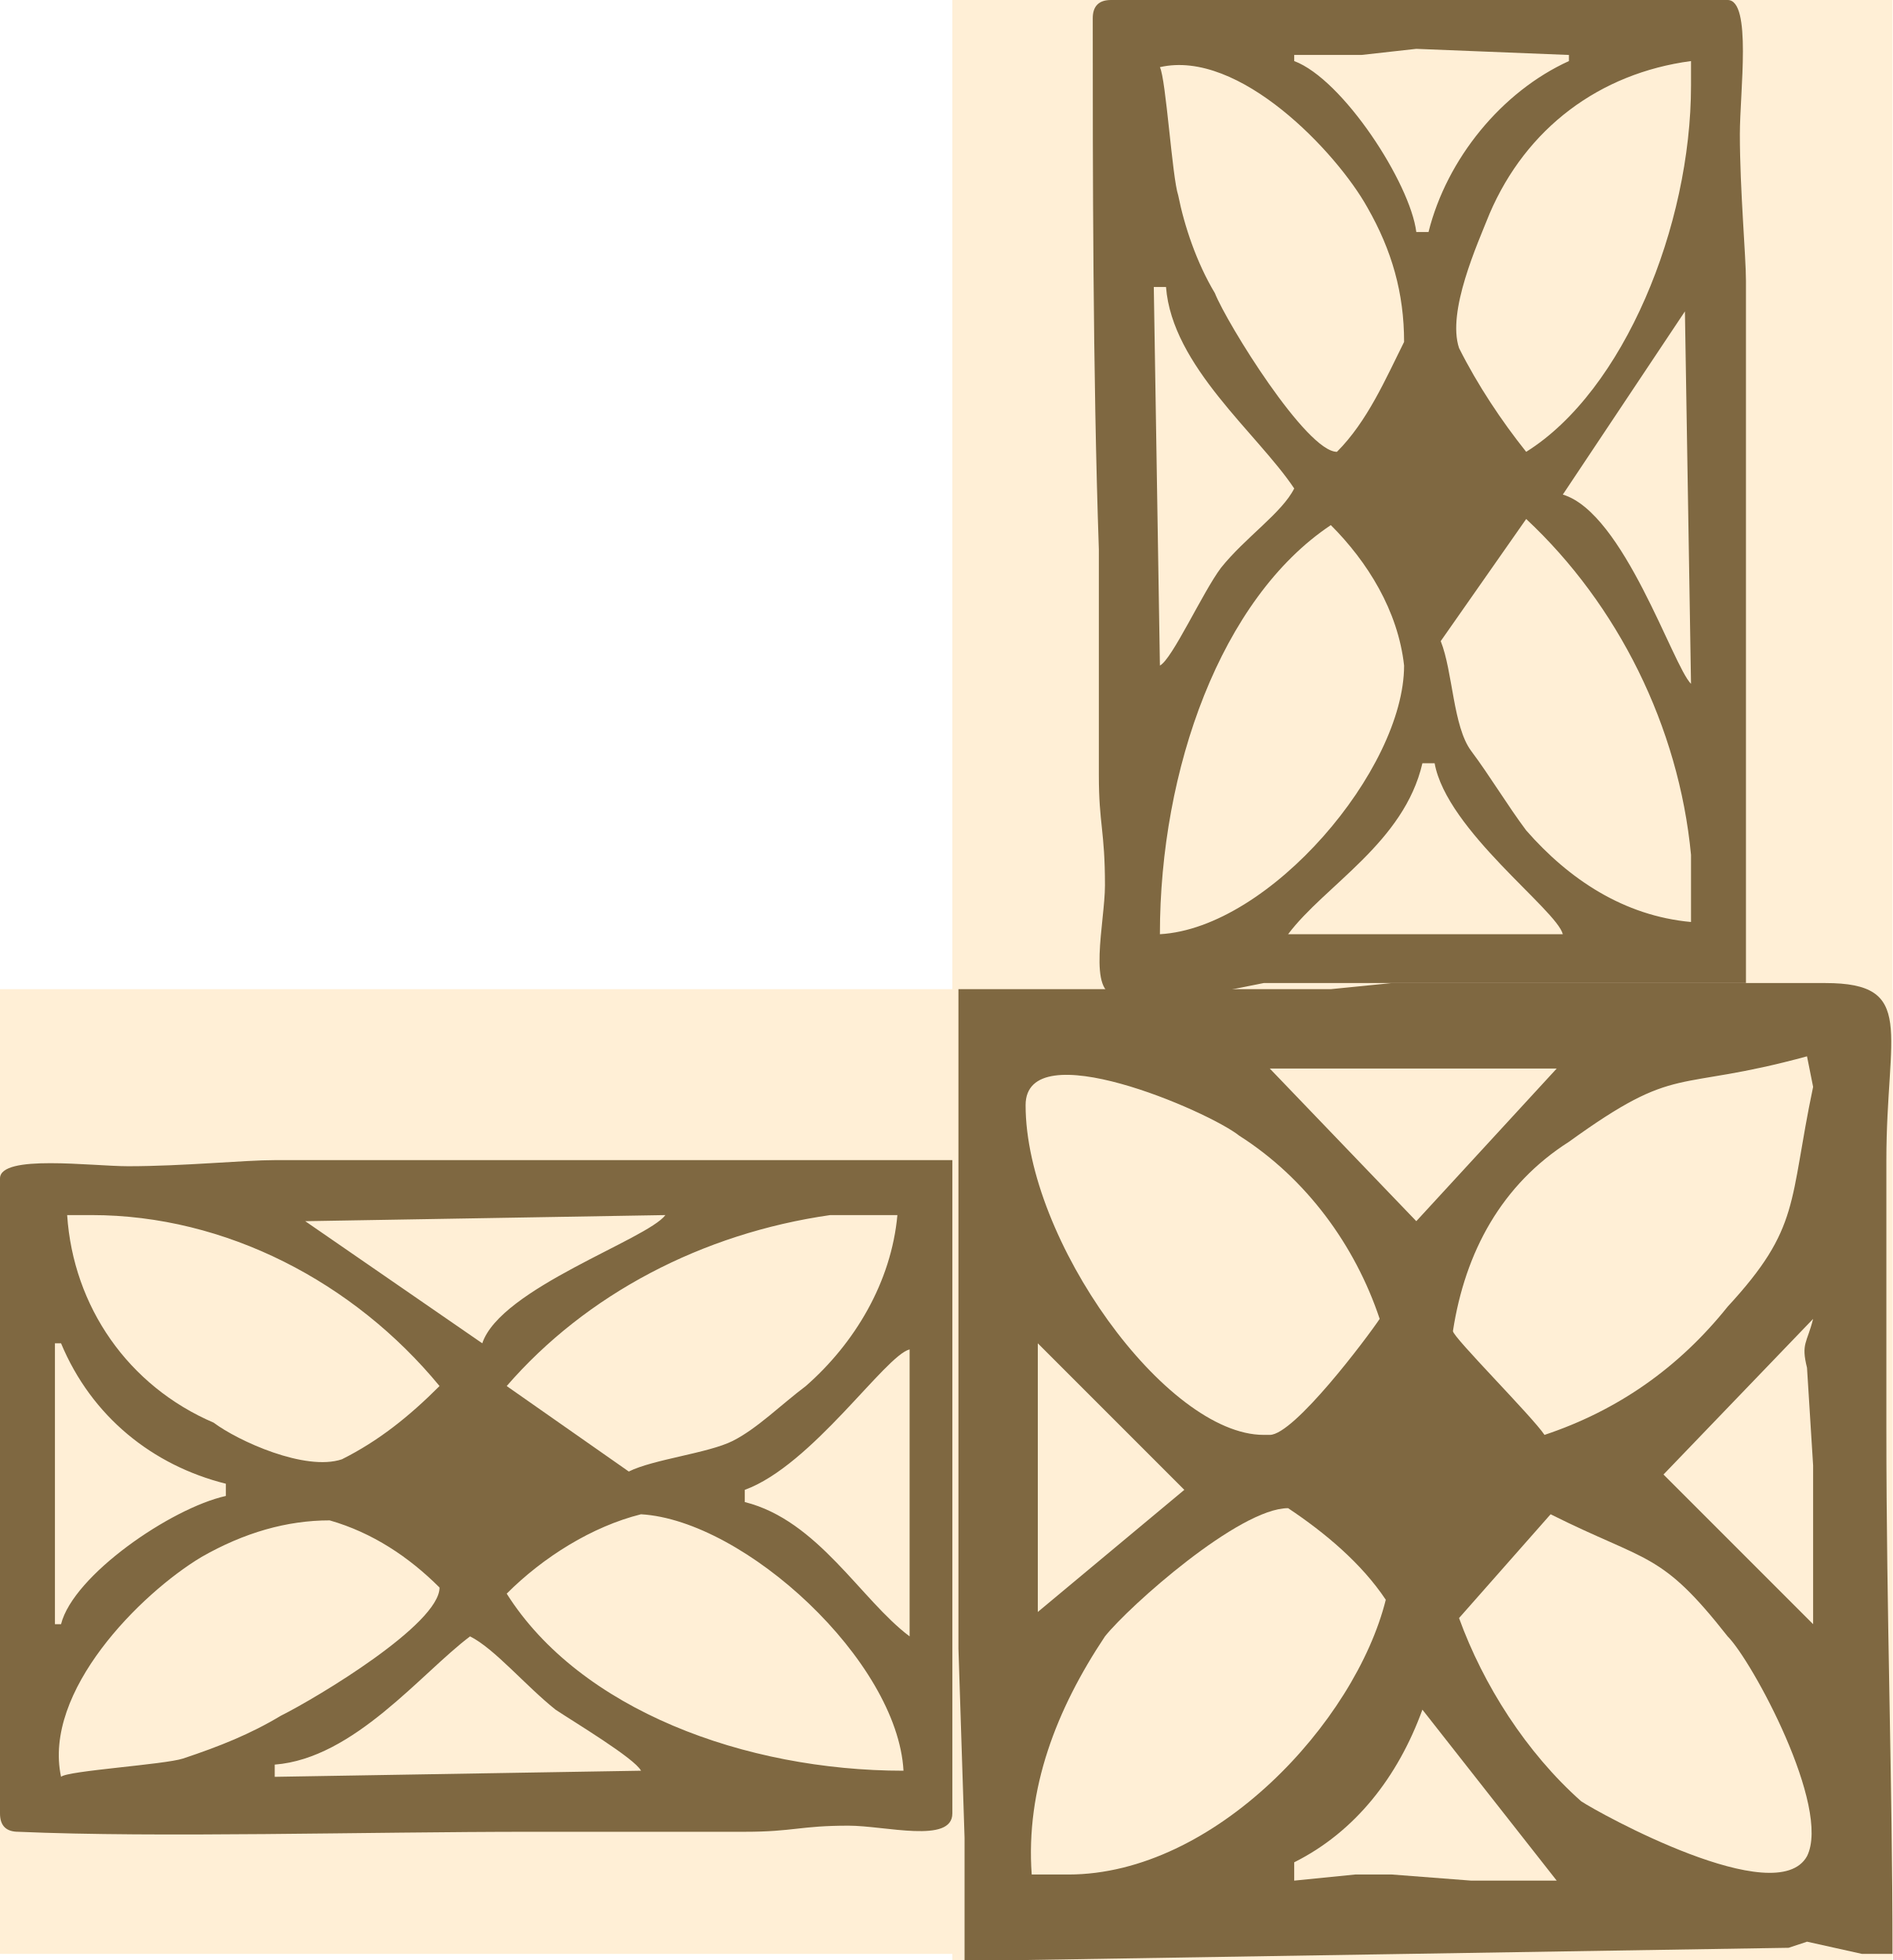
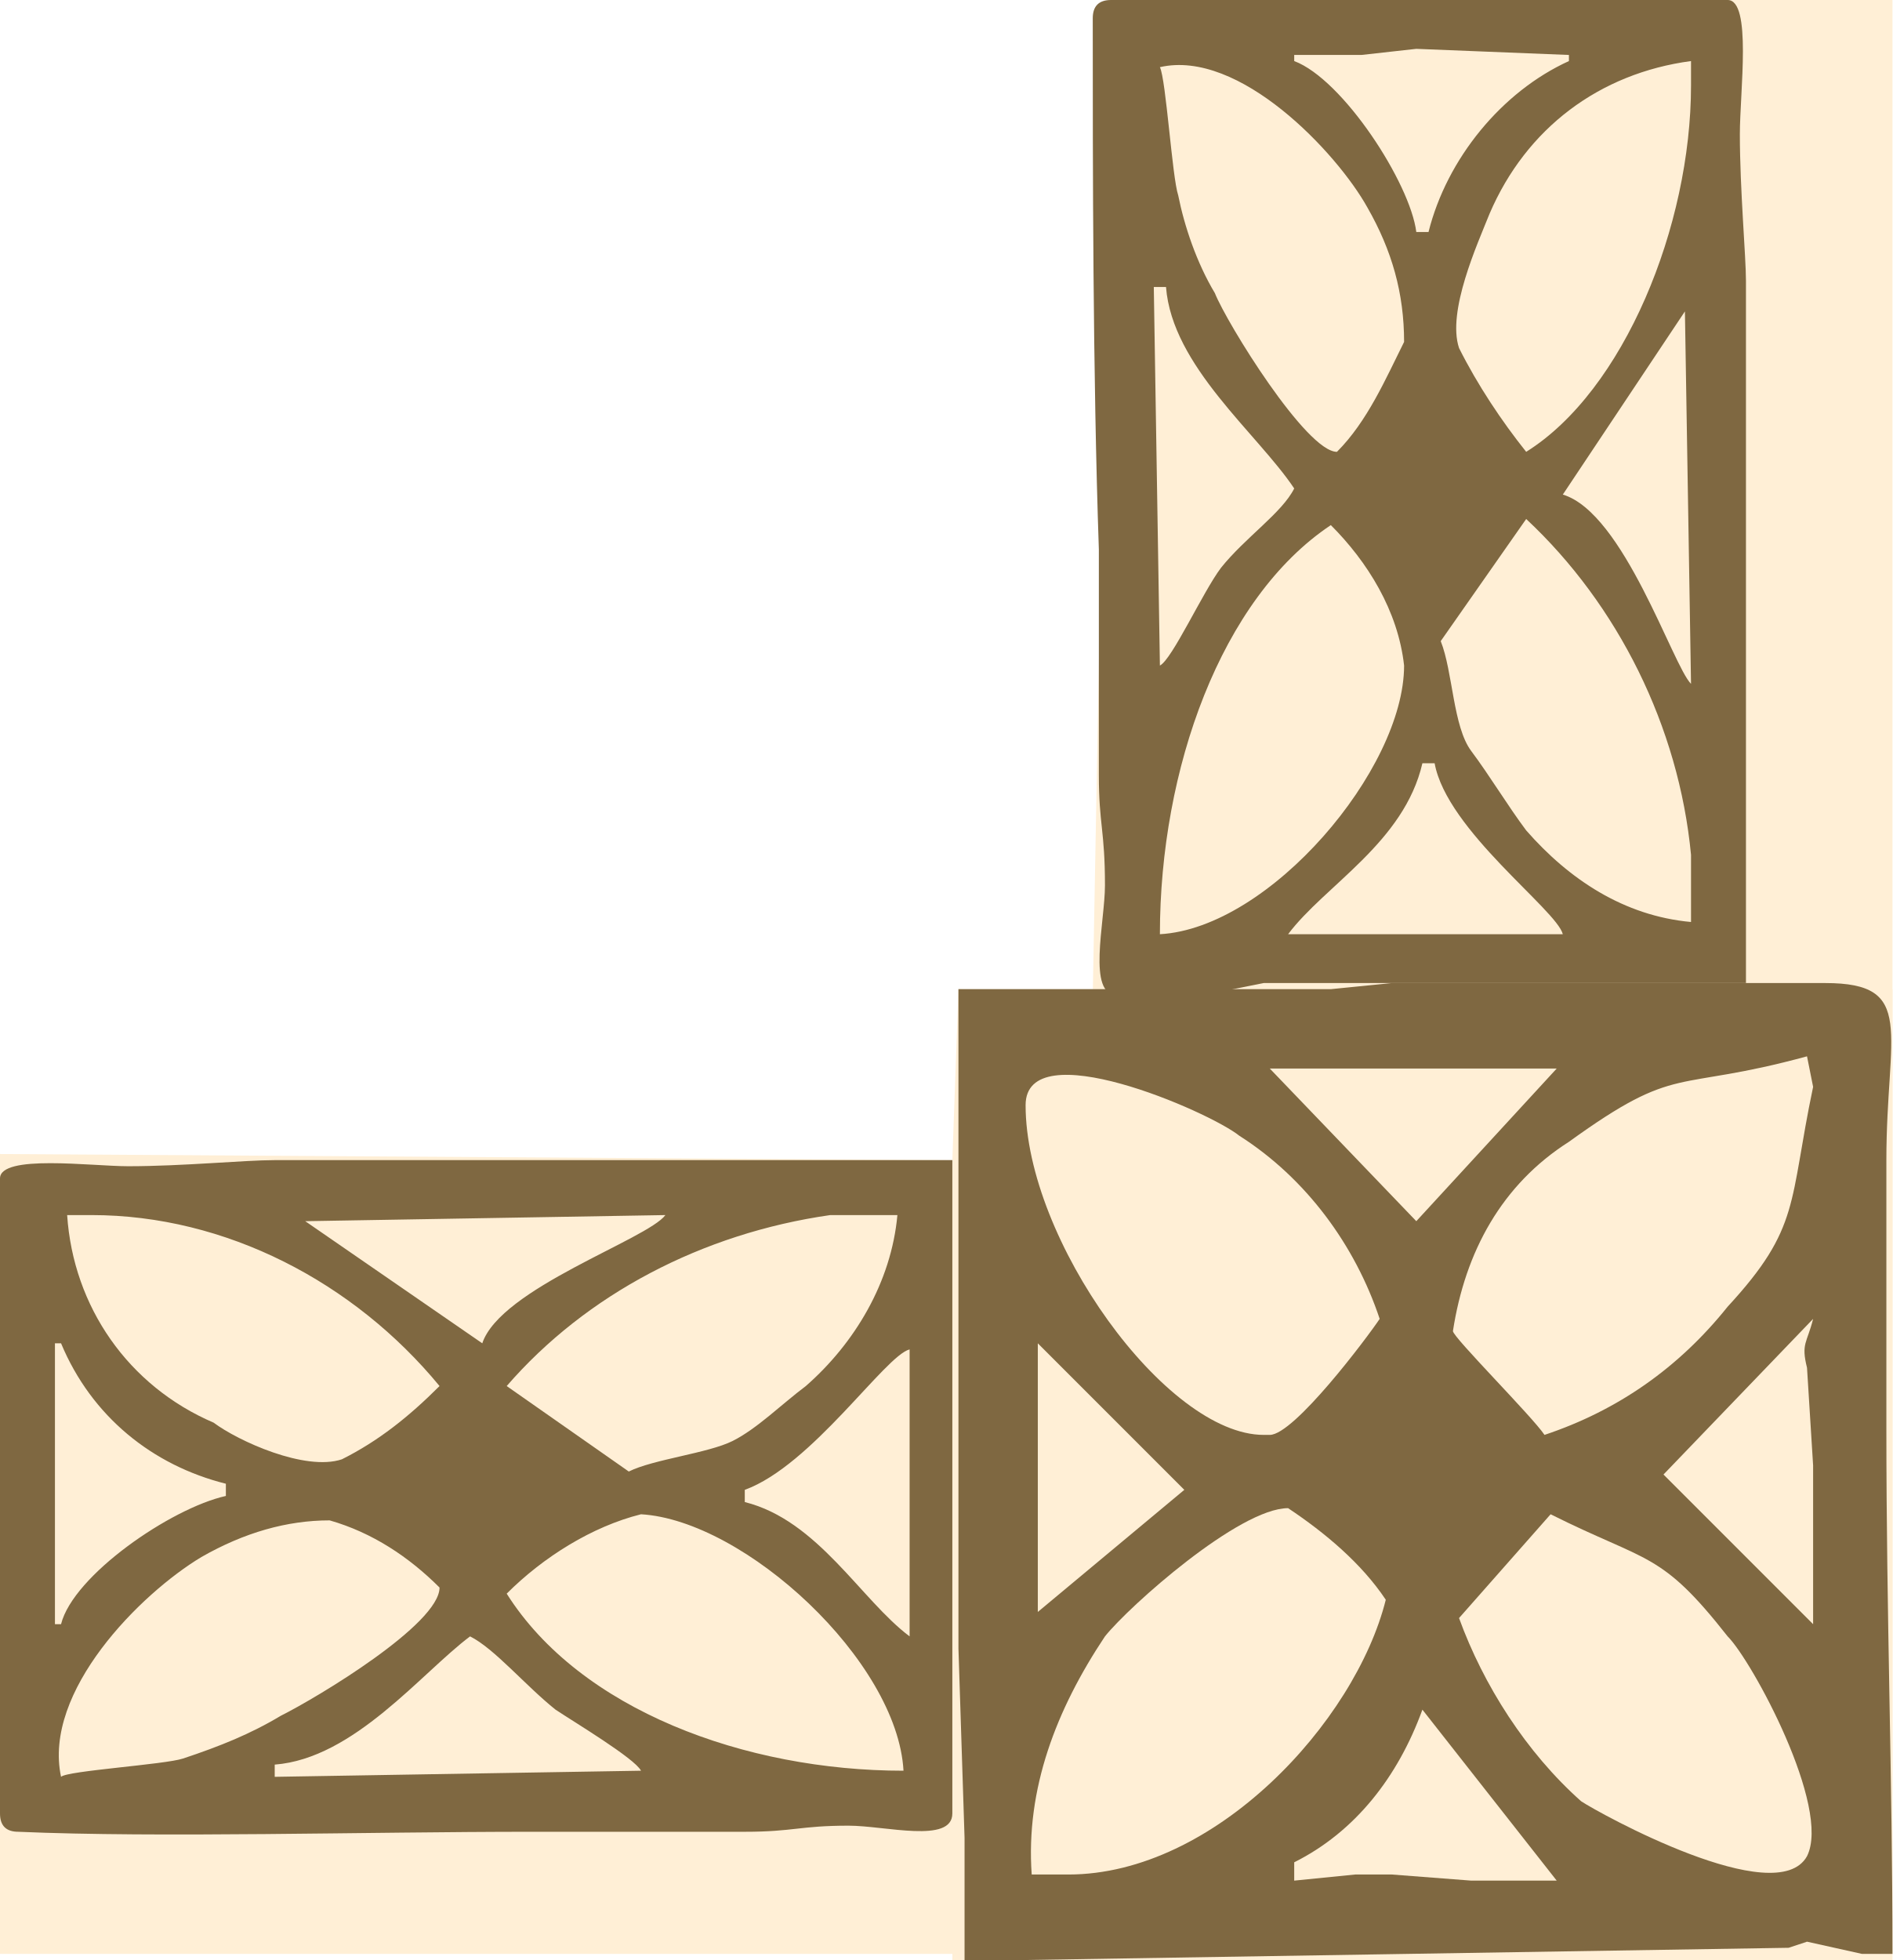
<svg xmlns="http://www.w3.org/2000/svg" version="1.1" id="Layer_1" x="0px" y="0px" viewBox="0 0 31 32.1" style="enable-background:new 0 0 31 32.1;" xml:space="preserve">
  <style type="text/css">
	.st0{fill:#FFEFD6;}
	.st1{fill:#7F6841;}
</style>
-   <rect x="15.6" y="0" class="st0" width="15.4" height="32.1" />
-   <rect y="16.2" class="st0" width="31" height="15.8" />
+   <polygon class="st0" points="18.2,0 31,0 31,32.1 15.6,32.1 15.7,16.2 17.9,16.3 " />
+   <polygon class="st0" points="0,18.9 15.6,19 15.7,16.2 31,16.2 31,32 0,32 " />
  <g id="Layer_2_1_">
    <g id="Layer_1-2">
-       <path class="st1" d="M20.7,16.1h3.6h4.3v-3.3v-2.2V4.8V4.6c0-0.4-0.1-1.5-0.1-2.4c0-0.7,0.2-2.2-0.2-2.2H18.2    c-0.2,0-0.3,0.1-0.3,0.3c0,2.4,0,5.8,0.1,8.7c0,1,0,2.7,0,3.7c0,0.8,0.1,0.9,0.1,1.8c0,0.6-0.3,1.8,0.2,1.8h1.4L20.7,16.1z     M19,10.9l-0.1-6.2h0.2c0.1,1.3,1.5,2.4,2.1,3.3c-0.2,0.4-0.8,0.8-1.2,1.3C19.7,9.7,19.2,10.8,19,10.9 M21.9,7.4    c-0.5,0-1.8-2.1-2-2.6c-0.3-0.5-0.5-1.1-0.6-1.6c-0.1-0.3-0.2-1.9-0.3-2.1c1.3-0.3,2.9,1.4,3.4,2.3c0.4,0.7,0.6,1.4,0.6,2.2    C22.7,6.2,22.4,6.9,21.9,7.4 M19,15.3c0-2.7,1-5.5,2.8-6.7c0.6,0.6,1.1,1.4,1.2,2.3C23,12.6,20.8,15.2,19,15.3 M22.3,0.9l0.9-0.1    l2.5,0.1V1c-1.1,0.5-2,1.6-2.3,2.8h-0.2C23.1,3,22,1.3,21.2,1V0.9L22.3,0.9z M25.6,15.3h-4.5c0.6-0.8,1.9-1.5,2.2-2.8h0.2    C23.7,13.6,25.5,14.9,25.6,15.3 M27.7,14v1.1c-1.1-0.1-2-0.7-2.7-1.5c-0.3-0.4-0.6-0.9-0.9-1.3s-0.3-1.3-0.5-1.8L25,8.5    C26.5,9.9,27.5,11.9,27.7,14 M25,7.4c-0.4-0.5-0.8-1.1-1.1-1.7c-0.2-0.6,0.3-1.7,0.5-2.2c0.6-1.4,1.8-2.3,3.3-2.5v0.4    C27.7,3.7,26.6,6.4,25,7.4 M27.7,11.2c-0.3-0.3-1.1-2.8-2.1-3.1l2-3L27.7,11.2z" />
-       <path class="st1" d="M31,32c0-2.9-0.1-5.5-0.1-8.6V19c0-2.1,0.5-2.9-1-2.9h-4.7h-0.8h-1.6l-1,0.1h-0.9h-1.9h-3.3V27l0.1,3.1v2h1    l12.5-0.2l0.3-0.1l0.9,0.2L31,32z M25.5,30.8h-1h-0.4l-1.3-0.1h-0.6l-1,0.1v-0.3c1-0.5,1.7-1.4,2.1-2.5L25.5,30.8z M23.9,26.5    l1.5-1.7c1.6,0.8,1.8,0.6,2.9,2c0.4,0.4,1.7,2.8,1.3,3.6c-0.5,0.9-3.4-0.7-3.7-0.9C25,28.7,24.3,27.6,23.9,26.5 M21.1,24.7    c0.6,0.4,1.2,0.9,1.6,1.5c-0.5,2-2.8,4.5-5.2,4.5h-0.6c-0.1-1.4,0.4-2.7,1.2-3.9C18.5,26.3,20.3,24.7,21.1,24.7 M19.4,24.4    L17,26.4V22L19.4,24.4z M29.7,21.6c-0.1,0.4-0.2,0.4-0.1,0.8l0.1,1.6v2.6L27.1,24l0.1,0.2L29.7,21.6z M22.6,21.6    c-0.2,0.3-1.4,1.9-1.8,1.9h-0.1c-1.6,0-3.9-3.2-3.9-5.4c0-1.2,3,0.1,3.5,0.5C21.4,19.3,22.2,20.4,22.6,21.6 M29.6,17.3l0.1,0.5    c-0.4,1.9-0.2,2.3-1.4,3.6c-0.8,1-1.8,1.7-3,2.1c-0.2-0.3-1.5-1.6-1.5-1.7c0.2-1.3,0.8-2.4,1.9-3.1C27.5,17.4,27.4,17.9,29.6,17.3     M23.2,20l-2.4-2.5h4.7L23.2,20z" />
-       <path class="st1" d="M15.6,27.2v-3.7V19h-3.2h-2.1H4.7H4.5C4,19,3,19.1,2.1,19.1c-0.6,0-2.1-0.2-2.1,0.2v10.4    c0,0.2,0.1,0.3,0.3,0.3C2.6,30.1,6,30,8.7,30c1,0,2.6,0,3.5,0c0.8,0,0.9-0.1,1.7-0.1c0.6,0,1.7,0.3,1.7-0.2v-1.5L15.6,27.2z     M10.5,29l-6,0.1v-0.2c1.3-0.1,2.4-1.5,3.2-2.1C8.1,27,8.6,27.6,9.1,28C9.4,28.2,10.4,28.8,10.5,29 M7.2,26c0,0.6-2,1.8-2.6,2.1    c-0.5,0.3-1,0.5-1.6,0.7c-0.3,0.1-1.9,0.2-2,0.3c-0.3-1.4,1.3-3,2.3-3.6c0.7-0.4,1.4-0.6,2.1-0.6C6.1,25.1,6.7,25.5,7.2,26     M14.8,29c-2.6,0-5.3-1-6.5-2.9c0.6-0.6,1.4-1.1,2.2-1.3C12.2,24.9,14.7,27.2,14.8,29 M0.9,25.5v-1l0-2.5H1c0.5,1.2,1.5,2,2.7,2.3    v0.2c-0.9,0.2-2.5,1.3-2.7,2.1H0.9V25.5z M14.9,22.1v4.7c-0.8-0.6-1.5-1.9-2.7-2.2v-0.2C13.3,24,14.5,22.2,14.9,22.1 M13.6,19.9    h1.1C14.6,21,14,22,13.2,22.7c-0.4,0.3-0.8,0.7-1.2,0.9s-1.3,0.3-1.7,0.5l-2-1.4C9.6,21.2,11.5,20.2,13.6,19.9 M7.2,22.7    c-0.5,0.5-1,0.9-1.6,1.2c-0.6,0.2-1.7-0.3-2.1-0.6c-1.4-0.6-2.3-1.9-2.4-3.4h0.4C3.7,19.9,5.8,21,7.2,22.7 M10.9,19.9    c-0.3,0.4-2.7,1.2-3,2.1L5,20L10.9,19.9z" />
+       <path class="st1" d="M20.7,16.1h3.6h4.3v-3.3v-2.2V4.8V4.6c0-0.4-0.1-1.5-0.1-2.4c0-0.7,0.2-2.2-0.2-2.2H18.2    c-0.2,0-0.3,0.1-0.3,0.3c0,2.4,0,5.8,0.1,8.7c0,1,0,2.7,0,3.7c0,0.8,0.1,0.9,0.1,1.8c0,0.6-0.3,1.8,0.2,1.8h1.4L20.7,16.1z     M19,10.9l-0.1-6.2h0.2C19.2,6,20.6,7.1,21.2,8C21,8.4,20.4,8.8,20,9.3C19.7,9.7,19.2,10.8,19,10.9 M21.9,7.4    c-0.5,0-1.8-2.1-2-2.6c-0.3-0.5-0.5-1.1-0.6-1.6c-0.1-0.3-0.2-1.9-0.3-2.1c1.3-0.3,2.9,1.4,3.4,2.3C22.8,4.1,23,4.8,23,5.6    C22.7,6.2,22.4,6.9,21.9,7.4 M19,15.3c0-2.7,1-5.5,2.8-6.7c0.6,0.6,1.1,1.4,1.2,2.3C23,12.6,20.8,15.2,19,15.3 M22.3,0.9l0.9-0.1    l2.5,0.1V1c-1.1,0.5-2,1.6-2.3,2.8h-0.2C23.1,3,22,1.3,21.2,1V0.9H22.3z M25.6,15.3h-4.5c0.6-0.8,1.9-1.5,2.2-2.8h0.2    C23.7,13.6,25.5,14.9,25.6,15.3 M27.7,14v1.1c-1.1-0.1-2-0.7-2.7-1.5c-0.3-0.4-0.6-0.9-0.9-1.3s-0.3-1.3-0.5-1.8l1.4-2    C26.5,9.9,27.5,11.9,27.7,14 M25,7.4c-0.4-0.5-0.8-1.1-1.1-1.7c-0.2-0.6,0.3-1.7,0.5-2.2C25,2.1,26.2,1.2,27.7,1v0.4    C27.7,3.7,26.6,6.4,25,7.4 M27.7,11.2c-0.3-0.3-1.1-2.8-2.1-3.1l2-3L27.7,11.2z" />
+       <path class="st1" d="M31,32c0-2.9-0.1-5.5-0.1-8.6V19c0-2.1,0.5-2.9-1-2.9h-4.7h-0.8h-1.6l-1,0.1h-0.9H19h-3.3V27l0.1,3.1v2h1    l12.5-0.2l0.3-0.1l0.9,0.2L31,32z M25.5,30.8h-1h-0.4l-1.3-0.1h-0.6l-1,0.1v-0.3c1-0.5,1.7-1.4,2.1-2.5L25.5,30.8z M23.9,26.5    l1.5-1.7c1.6,0.8,1.8,0.6,2.9,2c0.4,0.4,1.7,2.8,1.3,3.6c-0.5,0.9-3.4-0.7-3.7-0.9C25,28.7,24.3,27.6,23.9,26.5 M21.1,24.7    c0.6,0.4,1.2,0.9,1.6,1.5c-0.5,2-2.8,4.5-5.2,4.5h-0.6c-0.1-1.4,0.4-2.7,1.2-3.9C18.5,26.3,20.3,24.7,21.1,24.7 M19.4,24.4l-2.4,2    V22L19.4,24.4z M29.7,21.6c-0.1,0.4-0.2,0.4-0.1,0.8l0.1,1.6v2.6L27.1,24l0.1,0.2L29.7,21.6z M22.6,21.6c-0.2,0.3-1.4,1.9-1.8,1.9    h-0.1c-1.6,0-3.9-3.2-3.9-5.4c0-1.2,3,0.1,3.5,0.5C21.4,19.3,22.2,20.4,22.6,21.6 M29.6,17.3l0.1,0.5c-0.4,1.9-0.2,2.3-1.4,3.6    c-0.8,1-1.8,1.7-3,2.1c-0.2-0.3-1.5-1.6-1.5-1.7c0.2-1.3,0.8-2.4,1.9-3.1C27.5,17.4,27.4,17.9,29.6,17.3 M23.2,20l-2.4-2.5h4.7    L23.2,20z" />
+       <path class="st1" d="M15.6,27.2v-3.7V19h-3.2h-2.1H4.7H4.5C4,19,3,19.1,2.1,19.1c-0.6,0-2.1-0.2-2.1,0.2v10.4    C0,29.9,0.1,30,0.3,30c2.3,0.1,5.7,0,8.4,0c1,0,2.6,0,3.5,0c0.8,0,0.9-0.1,1.7-0.1c0.6,0,1.7,0.3,1.7-0.2v-1.5L15.6,27.2z     M10.5,29l-6,0.1v-0.2c1.3-0.1,2.4-1.5,3.2-2.1C8.1,27,8.6,27.6,9.1,28C9.4,28.2,10.4,28.8,10.5,29 M7.2,26c0,0.6-2,1.8-2.6,2.1    c-0.5,0.3-1,0.5-1.6,0.7c-0.3,0.1-1.9,0.2-2,0.3c-0.3-1.4,1.3-3,2.3-3.6c0.7-0.4,1.4-0.6,2.1-0.6C6.1,25.1,6.7,25.5,7.2,26     M14.8,29c-2.6,0-5.3-1-6.5-2.9c0.6-0.6,1.4-1.1,2.2-1.3C12.2,24.9,14.7,27.2,14.8,29 M0.9,25.5v-1V22H1c0.5,1.2,1.5,2,2.7,2.3    v0.2c-0.9,0.2-2.5,1.3-2.7,2.1H0.9V25.5z M14.9,22.1v4.7c-0.8-0.6-1.5-1.9-2.7-2.2v-0.2C13.3,24,14.5,22.2,14.9,22.1 M13.6,19.9    h1.1C14.6,21,14,22,13.2,22.7c-0.4,0.3-0.8,0.7-1.2,0.9s-1.3,0.3-1.7,0.5l-2-1.4C9.6,21.2,11.5,20.2,13.6,19.9 M7.2,22.7    c-0.5,0.5-1,0.9-1.6,1.2c-0.6,0.2-1.7-0.3-2.1-0.6c-1.4-0.6-2.3-1.9-2.4-3.4h0.4C3.7,19.9,5.8,21,7.2,22.7 M10.9,19.9    c-0.3,0.4-2.7,1.2-3,2.1L5,20L10.9,19.9z" />
    </g>
  </g>
</svg>
